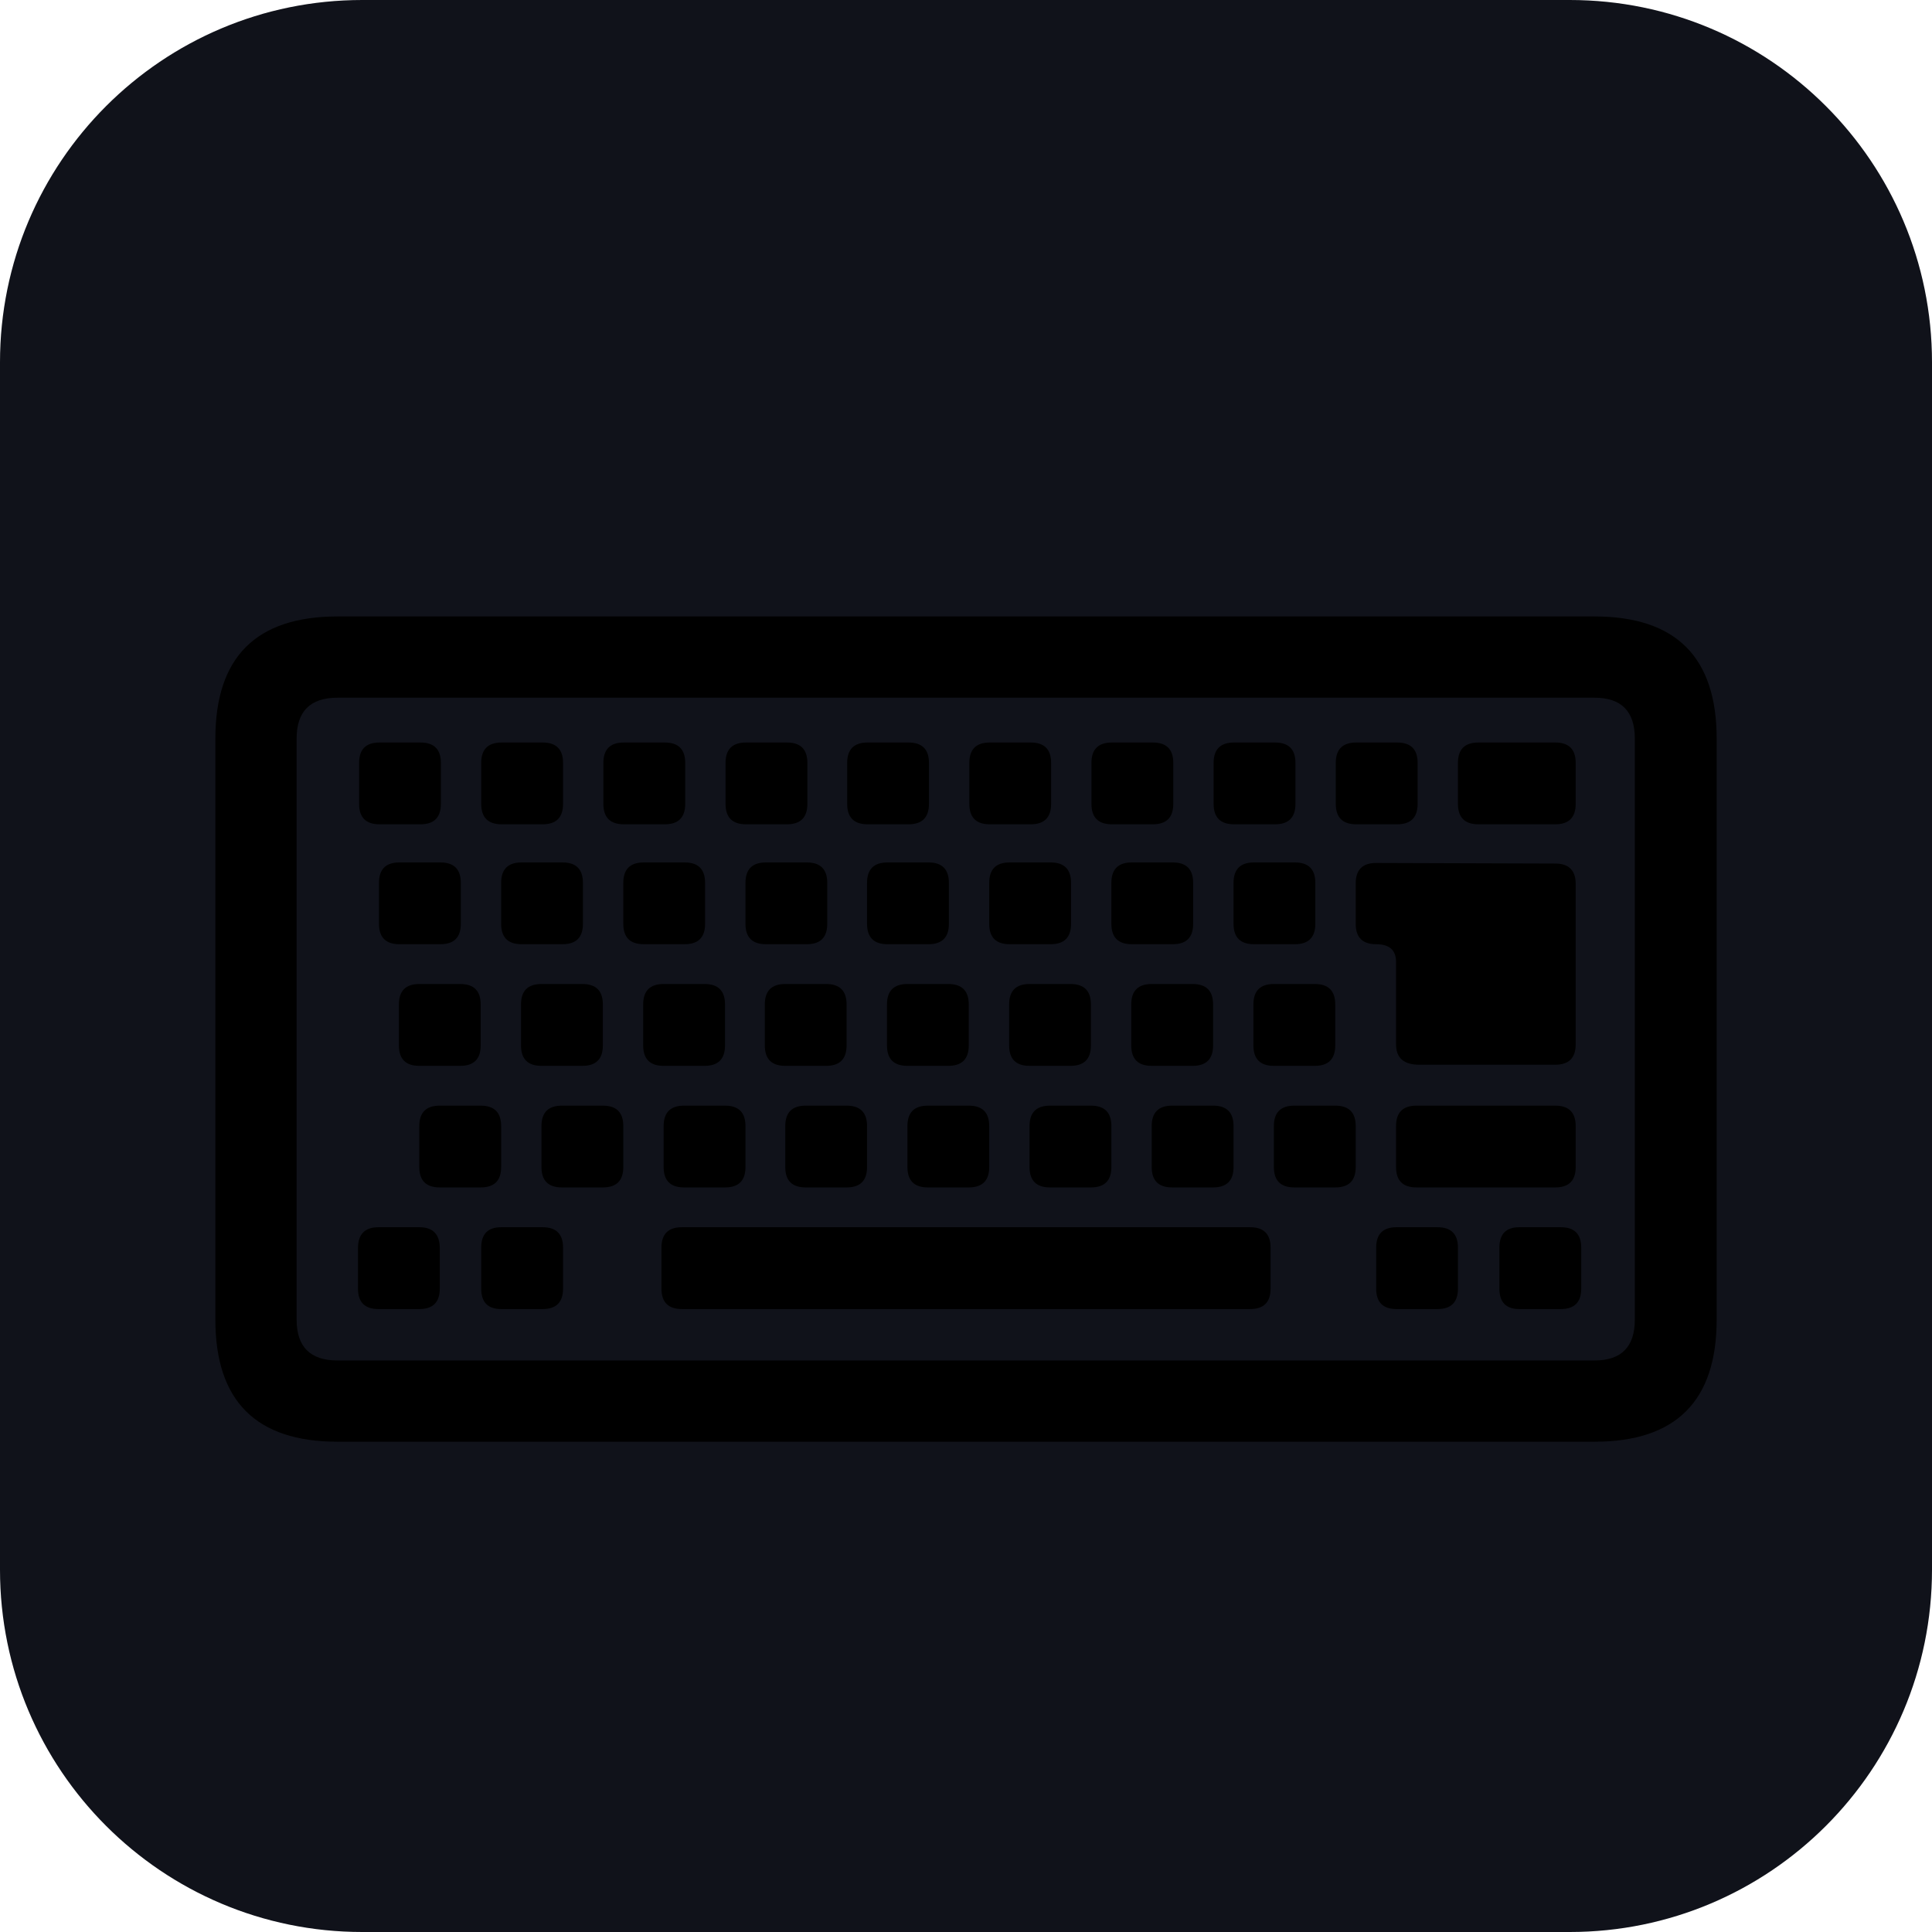
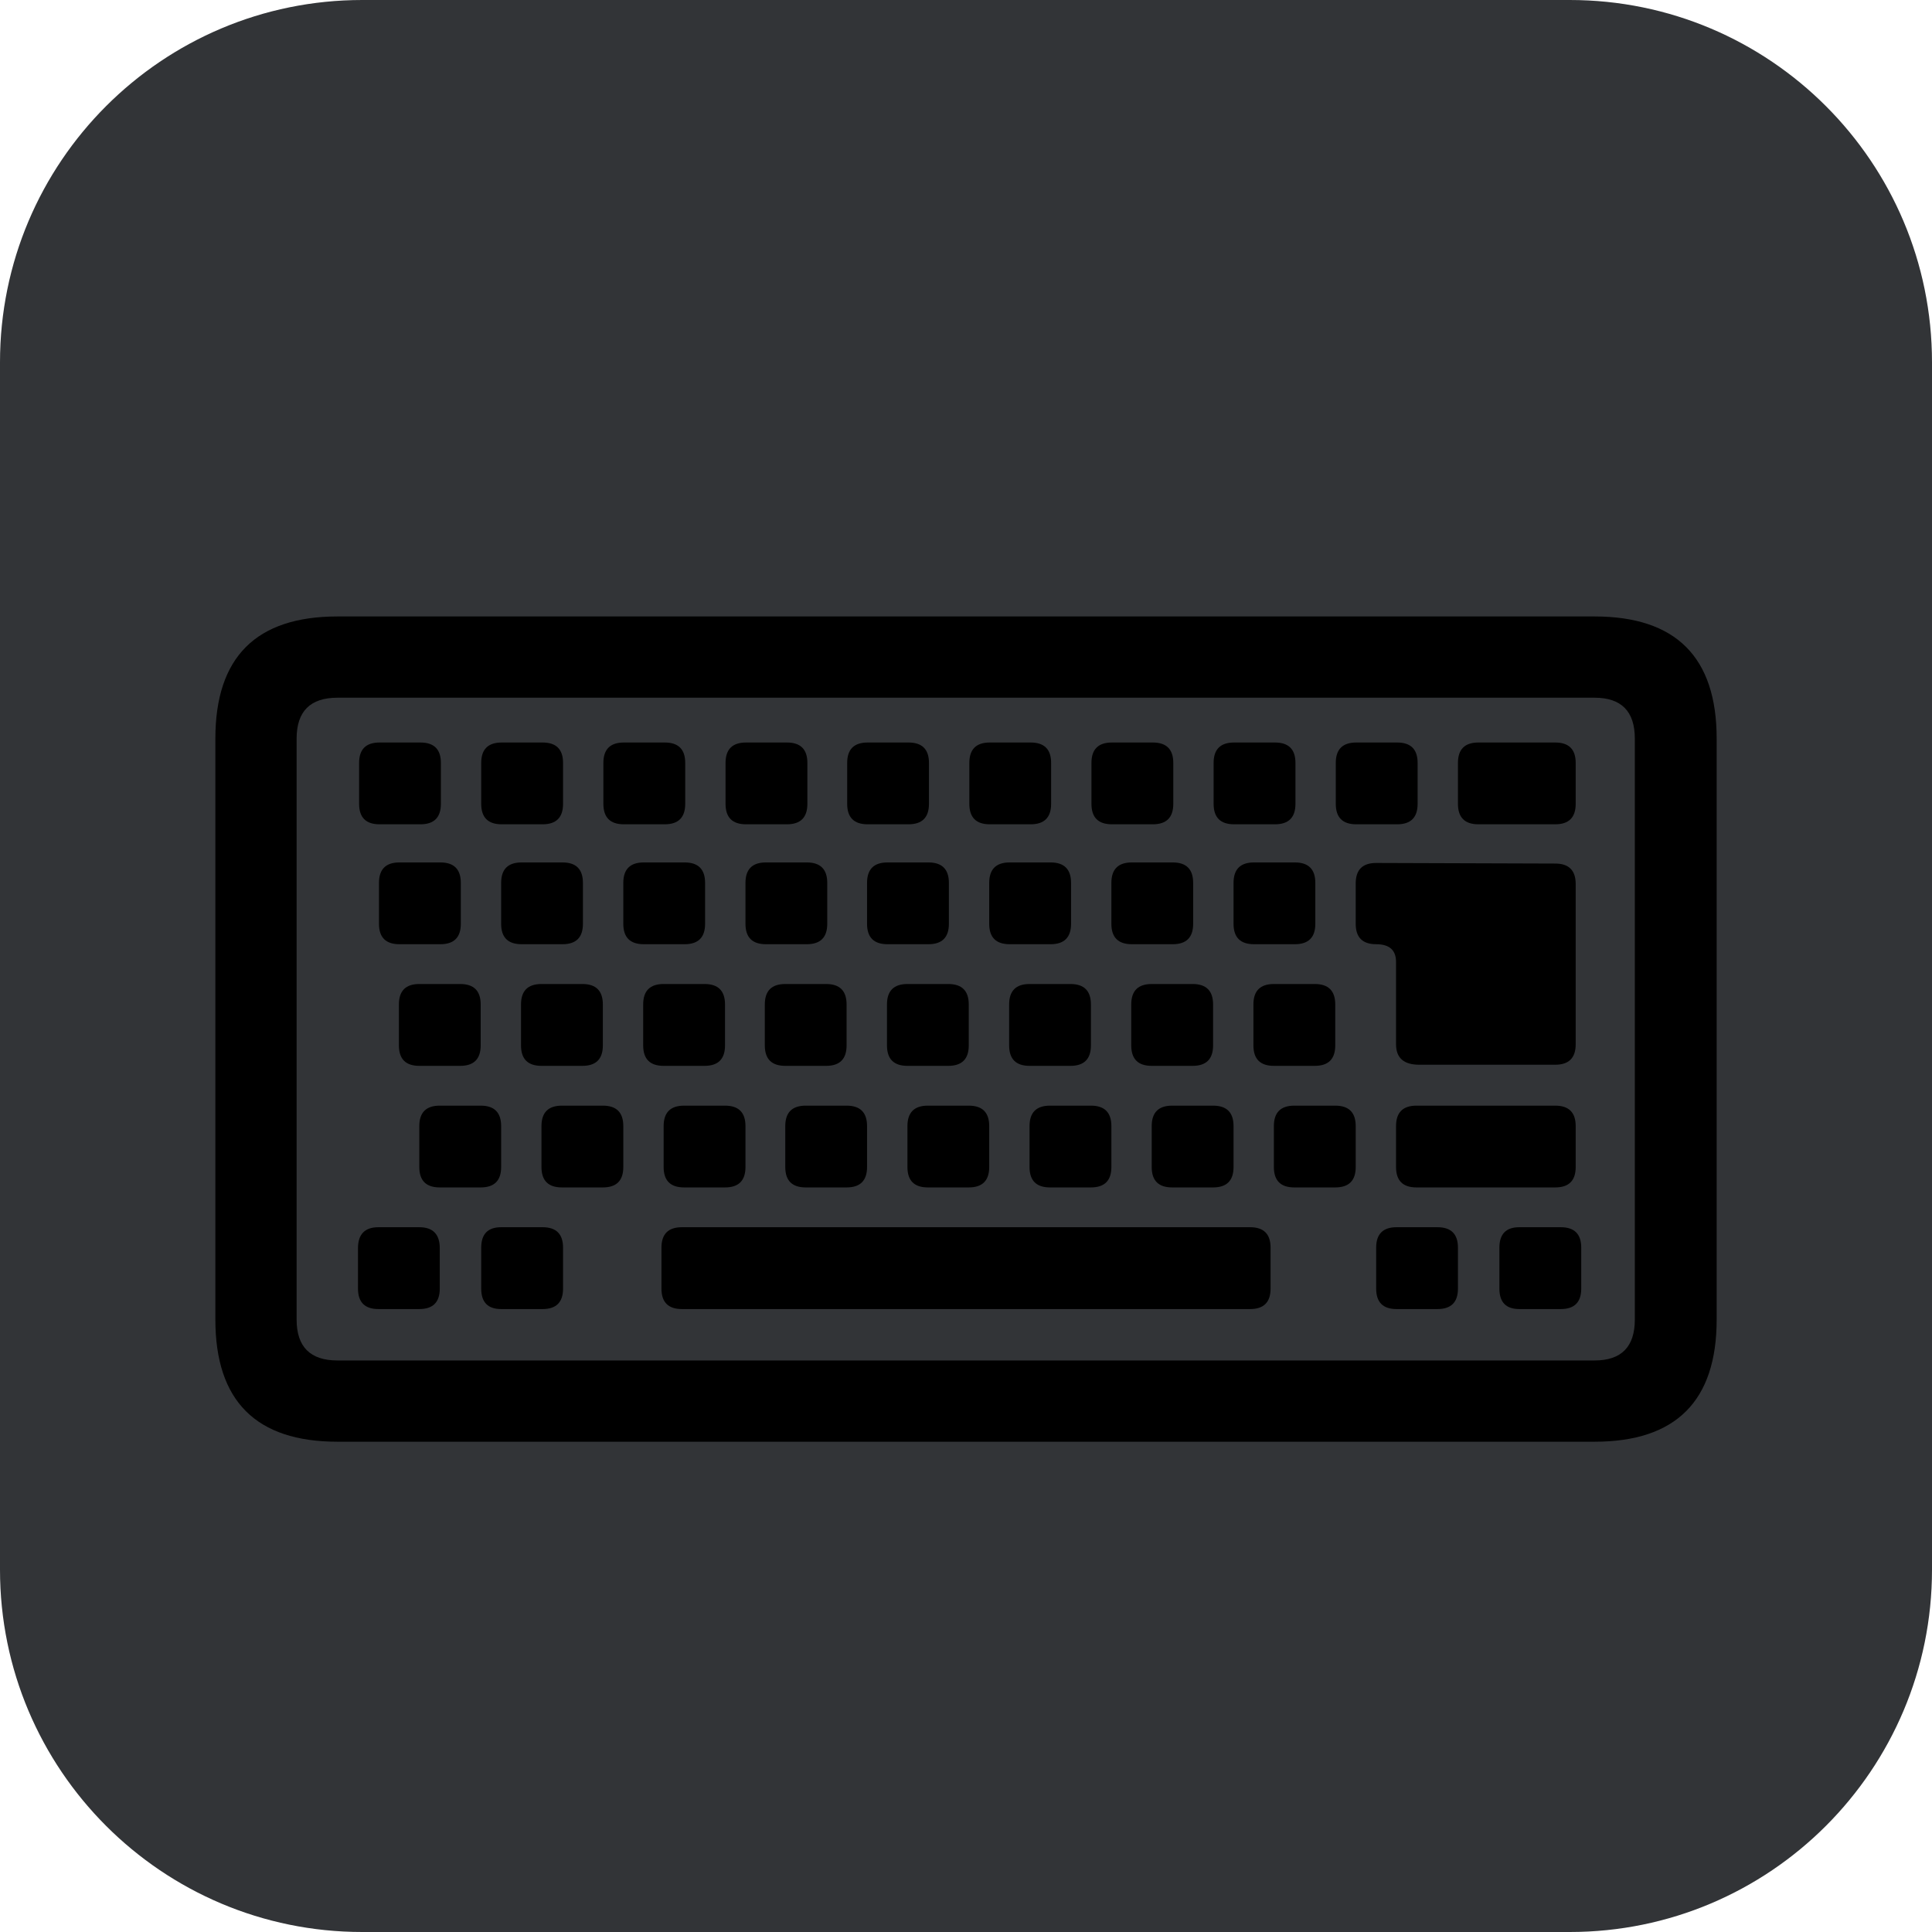
<svg xmlns="http://www.w3.org/2000/svg" viewBox="0 0 512 512">
-   <rect width="512" height="512" rx="96" fill="#10121a" />
+   <rect width="512" height="512" rx="96" fill="#323437" />
  <text x="50%" y="58%" font-size="300" text-anchor="middle" dominant-baseline="middle">⌨️</text>
</svg>
